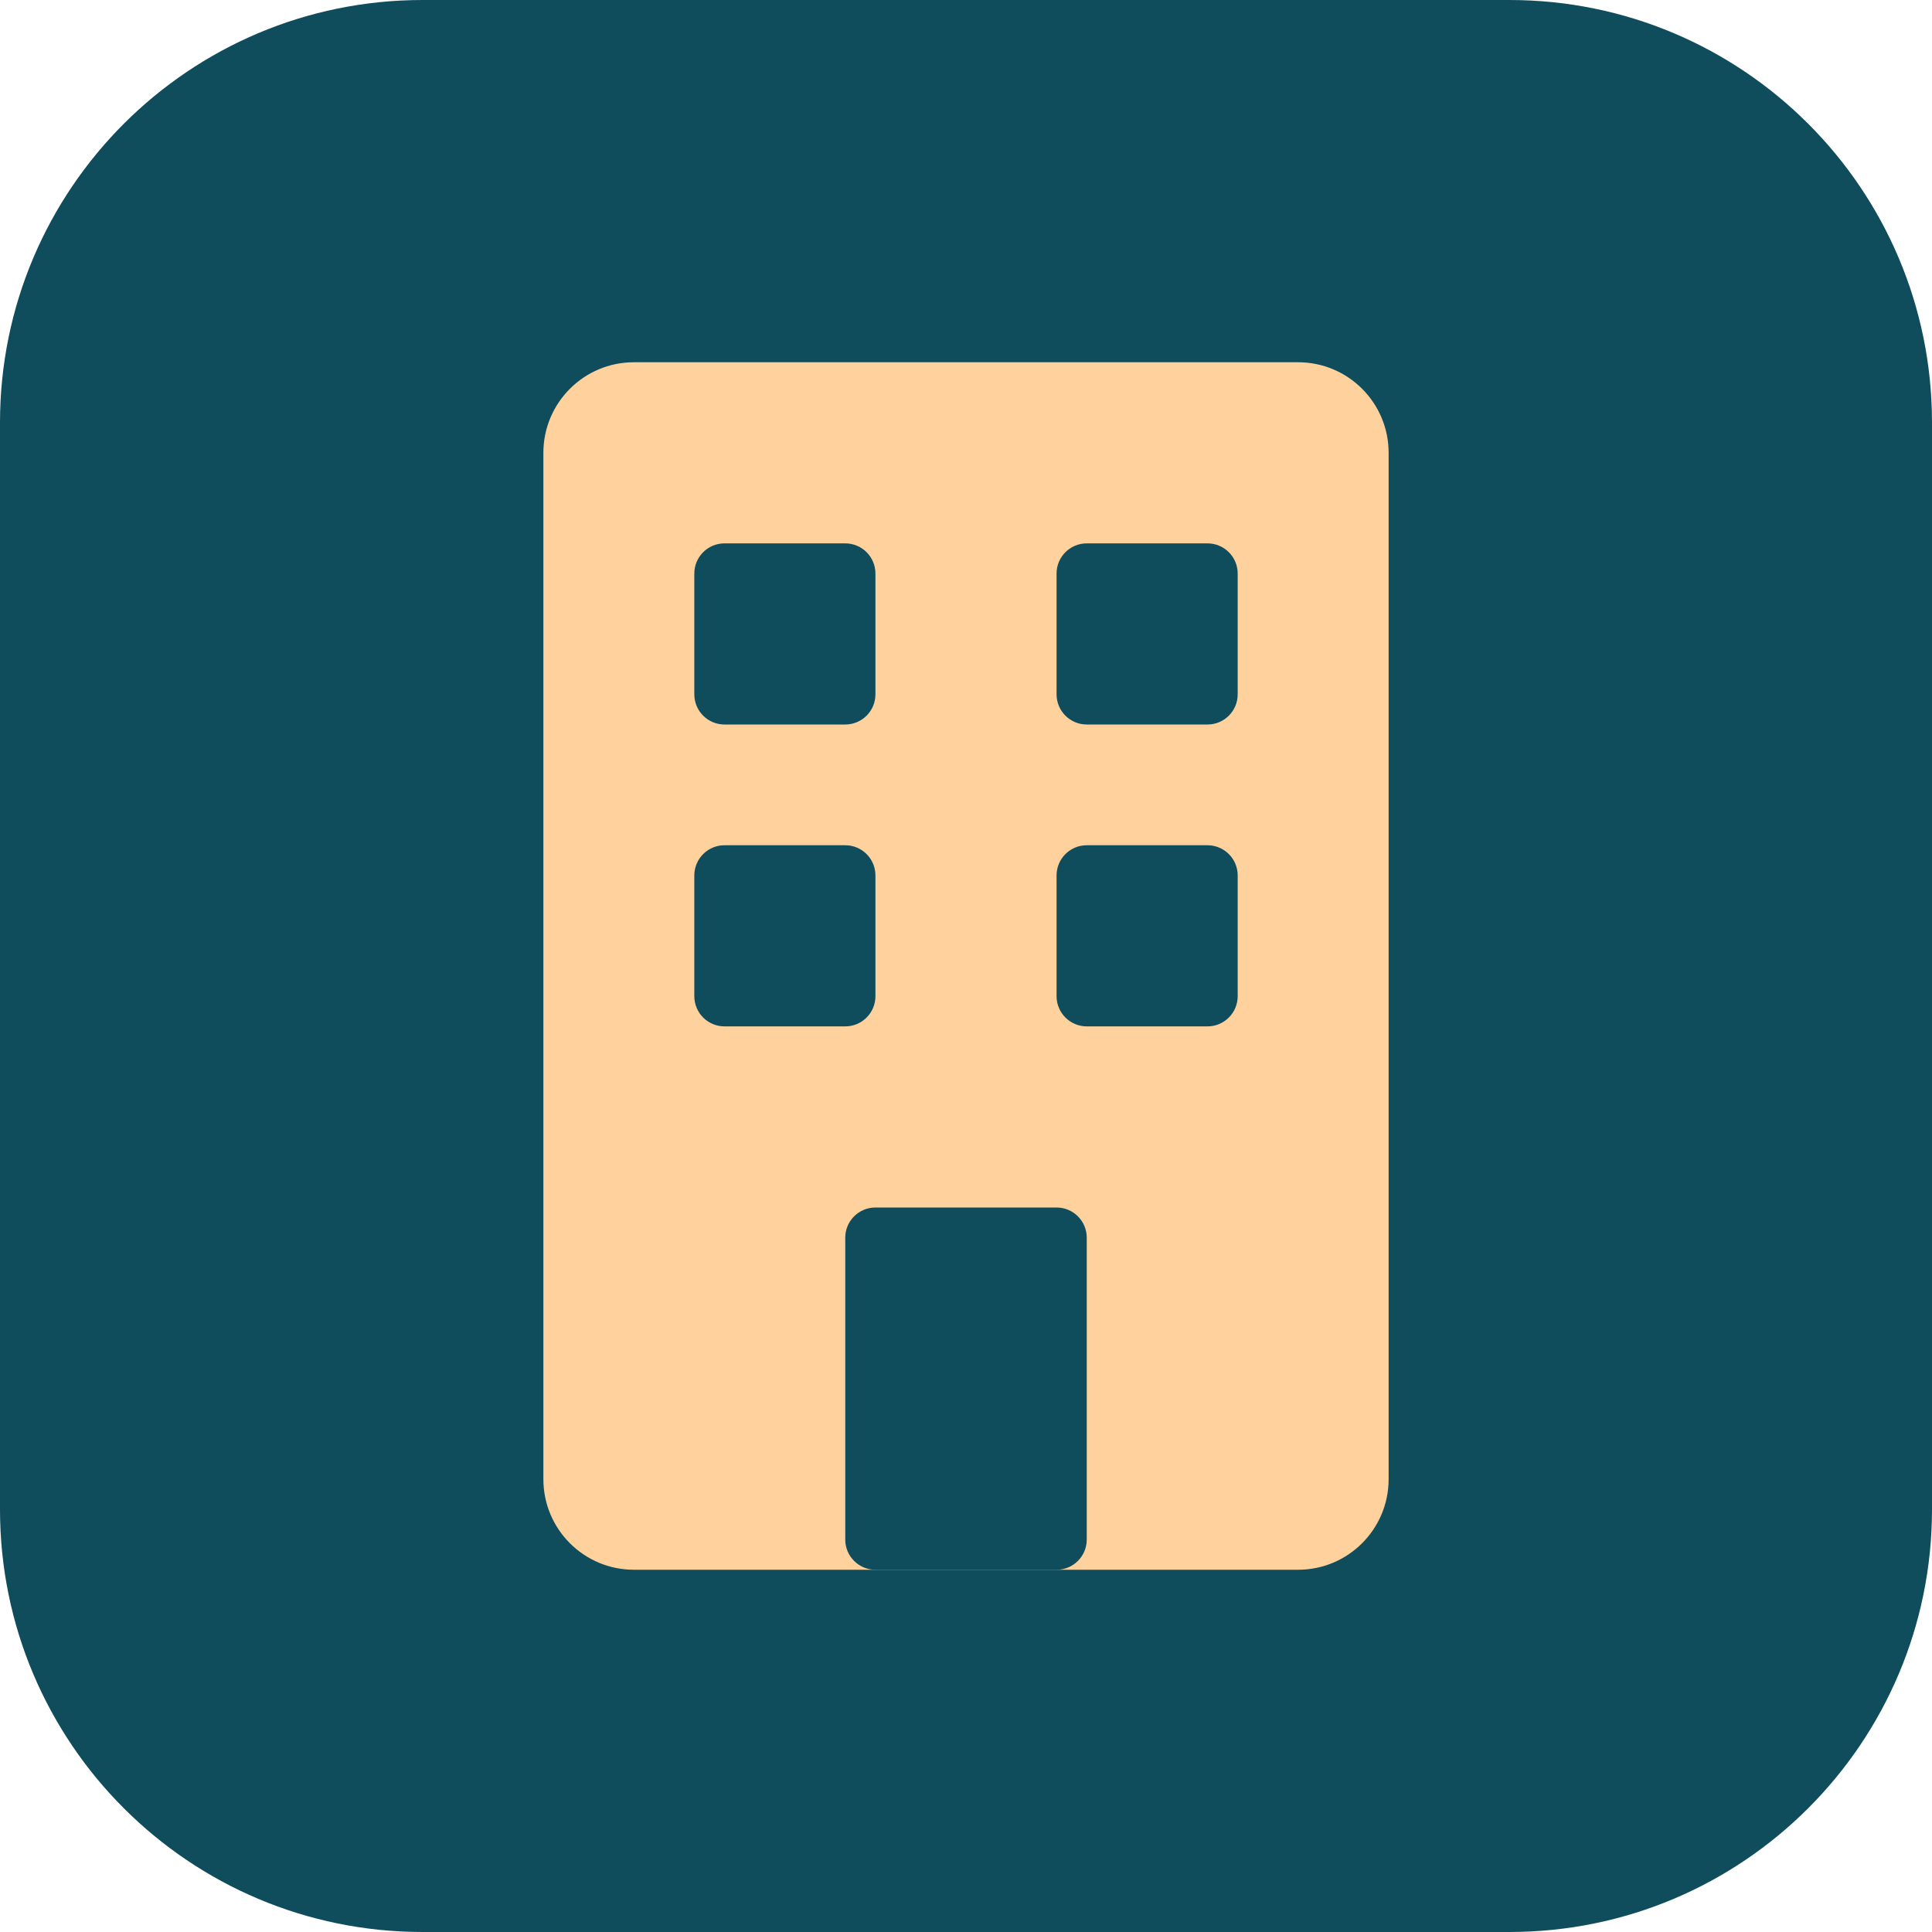
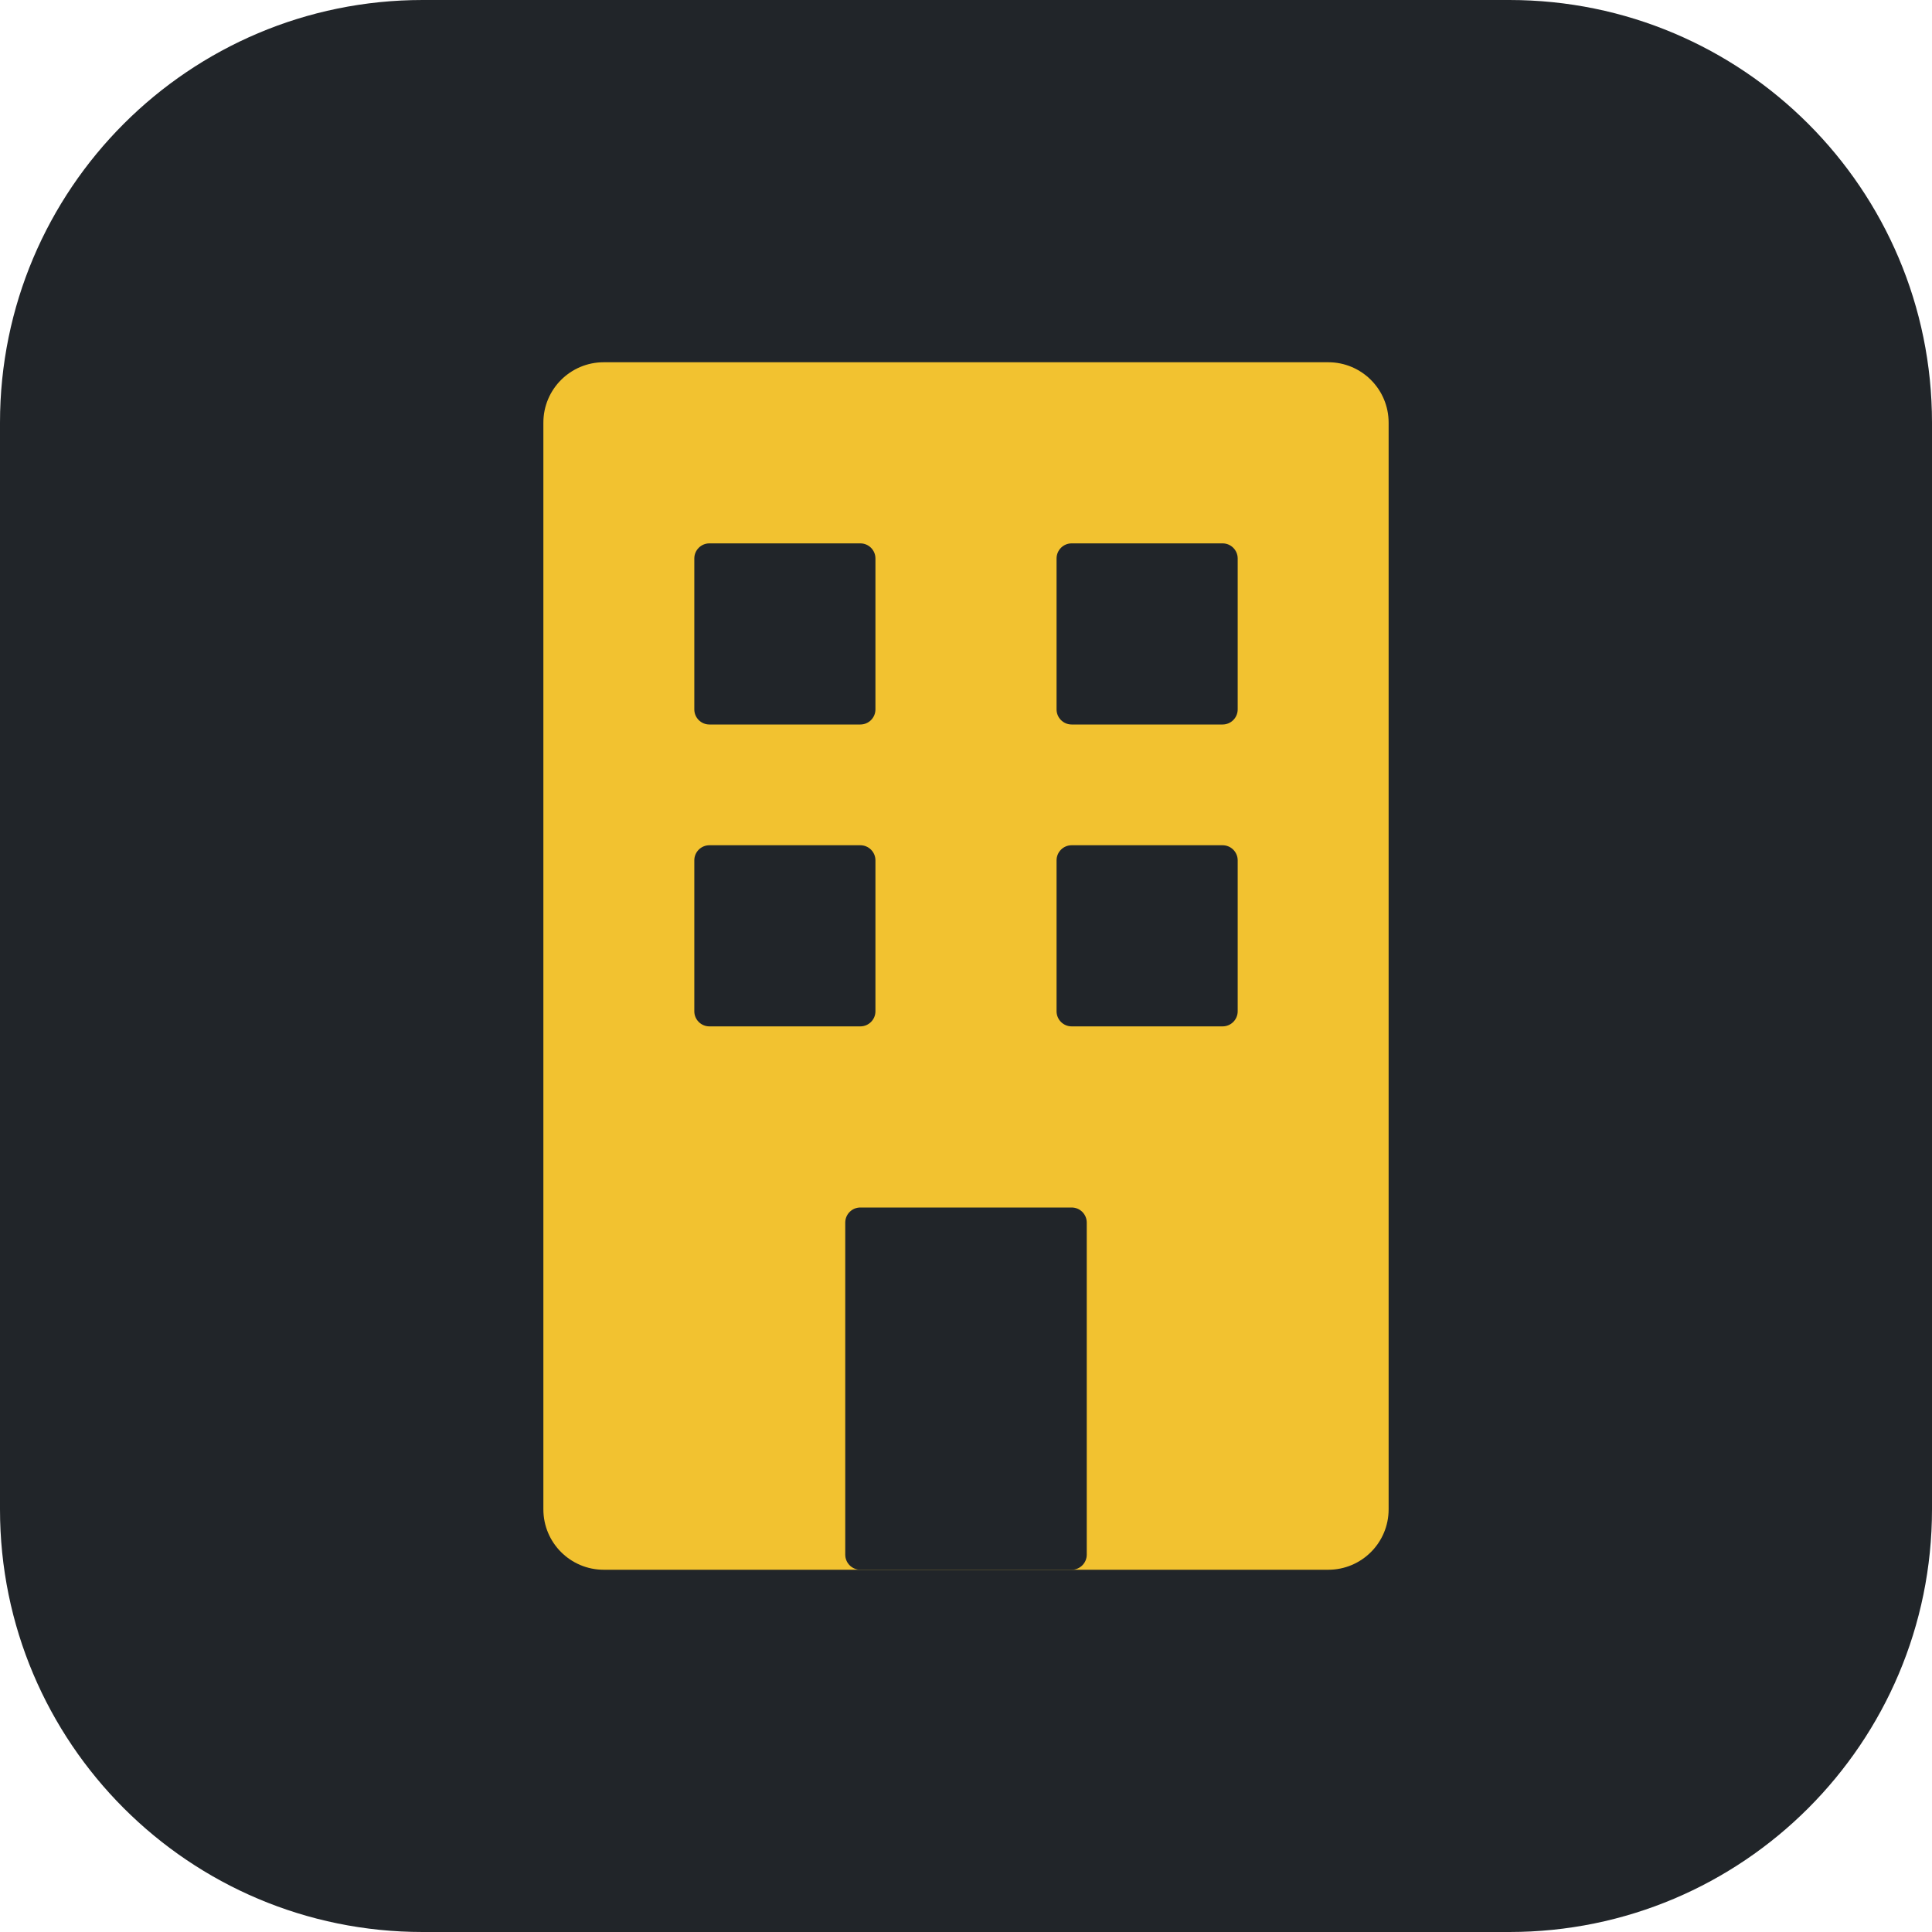
<svg xmlns="http://www.w3.org/2000/svg" viewBox="0 0 64 64">
-   <rect width="64" height="64" rx="14" fill="#0f4c5c" />
-   <rect x="18" y="12" width="28" height="40" rx="3" fill="#ffd29d" />
-   <g fill="#0f4c5c">
-     <rect x="23" y="18" width="6" height="6" rx="1" />
-     <rect x="35" y="18" width="6" height="6" rx="1" />
-     <rect x="23" y="28" width="6" height="6" rx="1" />
-     <rect x="35" y="28" width="6" height="6" rx="1" />
-     <rect x="28" y="40" width="8" height="12" rx="1" />
+   <rect width="64" height="64" rx="14" fill="#212529" />
+   <rect x="18" y="12" width="28" height="40" rx="2" fill="#f2c230" />
+   <g fill="#212529">
+     <rect x="23" y="18" width="6" height="6" rx="0.5" />
+     <rect x="35" y="18" width="6" height="6" rx="0.5" />
+     <rect x="23" y="28" width="6" height="6" rx="0.5" />
+     <rect x="35" y="28" width="6" height="6" rx="0.5" />
+     <rect x="28" y="40" width="8" height="12" rx="0.5" />
  </g>
</svg>
